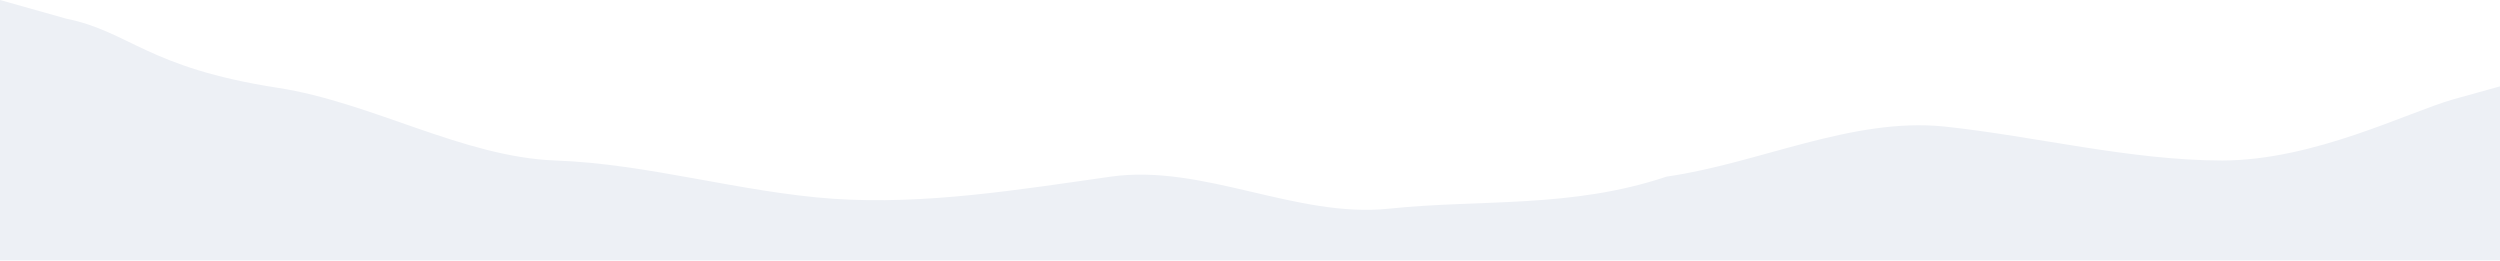
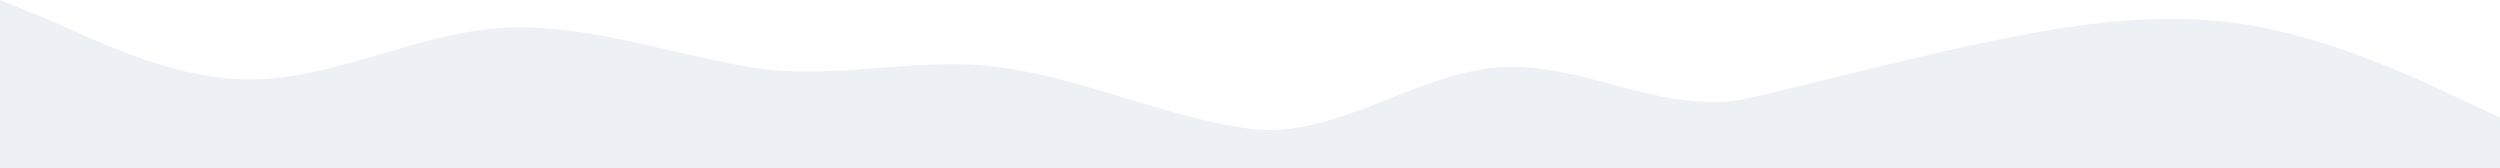
- <svg xmlns="http://www.w3.org/2000/svg" width="1920" height="200" viewBox="0 0 1920 200" fill="none">
-   <path d="M1920 66.332L1884.4 76.218C1848.93 86.29 1777.33 123.141 1706.67 123.28C1635.6 123.141 1564 104.744 1493.33 97.179C1422.27 89.892 1350.67 125.555 1280 135.626C1206.5 160.271 1137.33 152.845 1066.67 160.271C995.6 167.697 924 125.74 853.333 135.626C782.267 145.698 710.667 157.45 640 152.67C568.933 147.704 497.333 125.74 426.666 123.28C355.6 120.635 285.801 78.664 213.333 67.446C112.588 51.852 99.989 24.311 50.69 14.286L3.20796e-05 -5.96047e-07V200H35.6C71.066 200 142.667 200 213.333 200C284.4 200 356 200 426.666 200C497.733 200 569.333 200 640 200C711.067 200 782.667 200 853.333 200C924.4 200 996 200 1066.67 200C1137.73 200 1209.33 200 1280 200C1351.07 200 1422.67 200 1493.33 200C1564.4 200 1636 200 1706.67 200C1777.73 200 1849.33 200 1884 200H1920V66.332Z" fill="#EDF0F5" />
+ <svg xmlns="http://www.w3.org/2000/svg" width="1920" height="129" viewBox="0 0 1920 129" fill="none">
+   <path d="M0 0L32 12.9C64 25.8 128 61 192 61C256 61 320 25.8 384 21.487C448 17.334 512 40.716 576 51.6C640 62.484 704 42.852 768 51.6C832 60.187 896 90.3 960 98.887C1024 107.634 1088 55.752 1152 51.6C1216 47.287 1280 90.3 1344 75.263C1408 60.066 1472 43.134 1536 30.113C1600 17.334 1664 8.466 1728 19.35C1792 30.234 1856 60.066 1888 75.263L1920 90.3V129H1888C1856 129 1792 129 1728 129C1664 129 1600 129 1536 129C1472 129 1408 129 1344 129C1280 129 1216 129 1152 129C1088 129 1024 129 960 129C896 129 832 129 768 129C704 129 640 129 576 129C512 129 448 129 384 129C320 129 256 129 192 129C128 129 64 129 32 129H0V0Z" fill="#EDF0F5" />
</svg>
